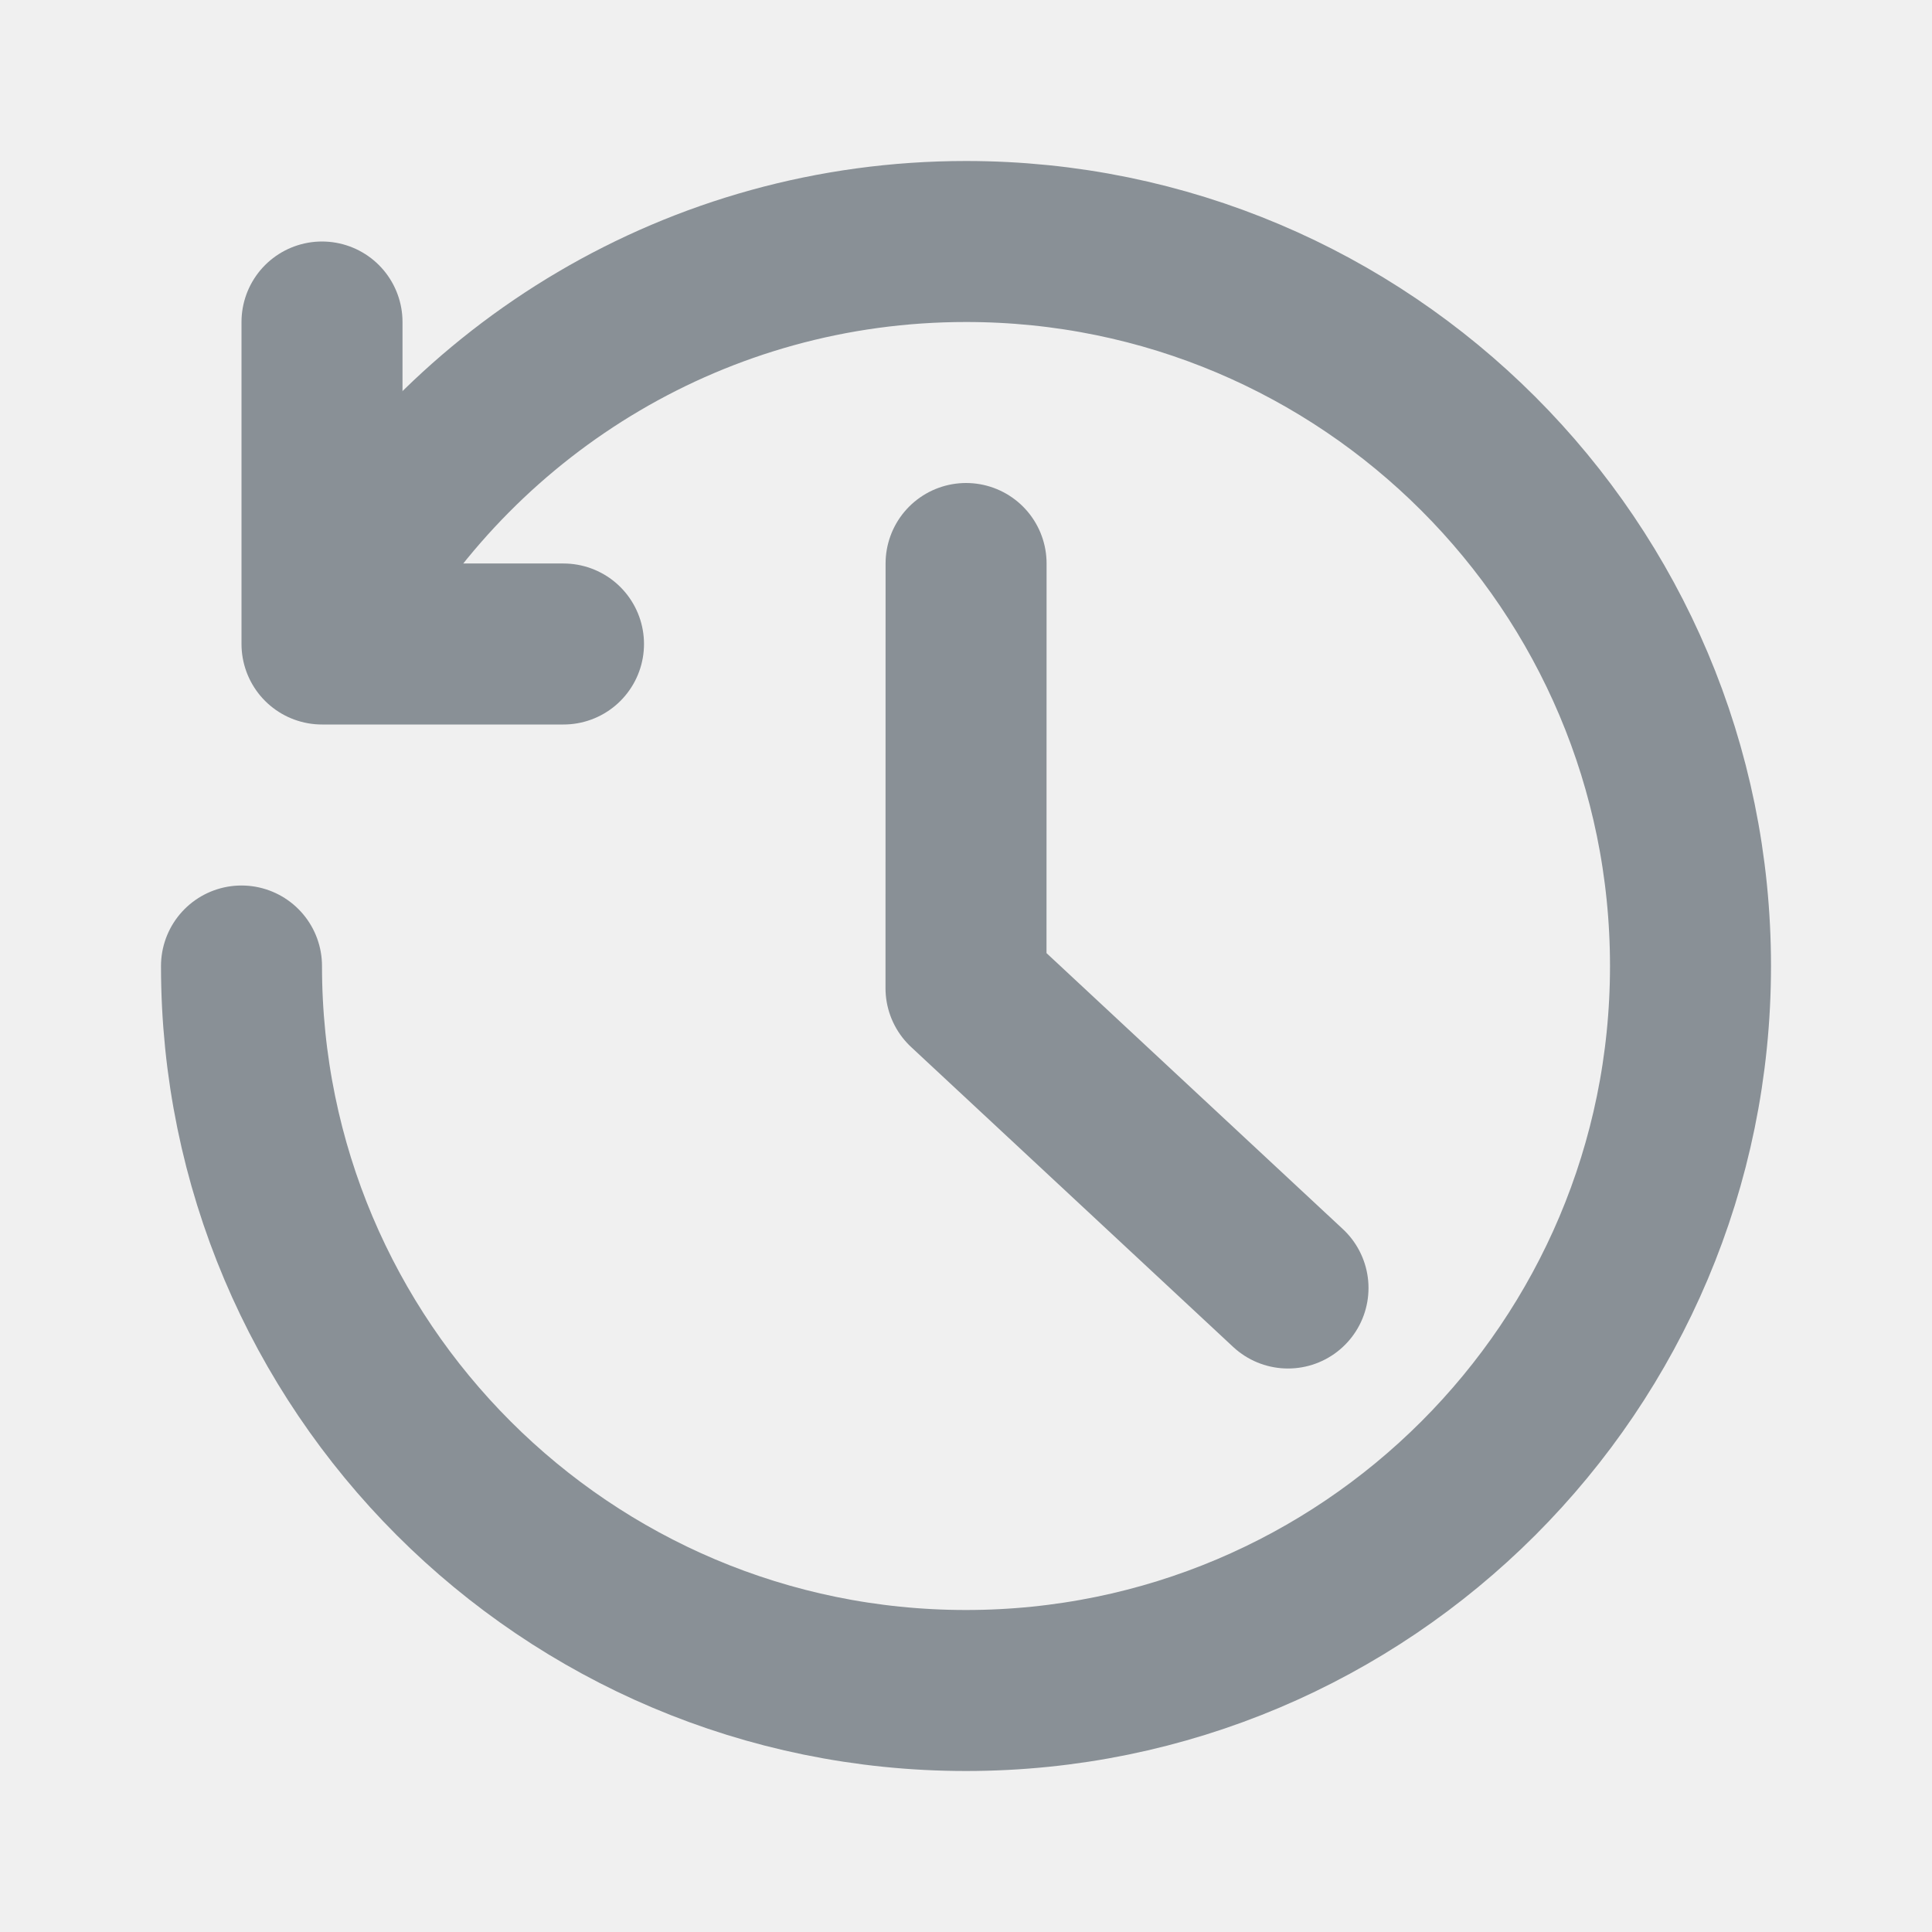
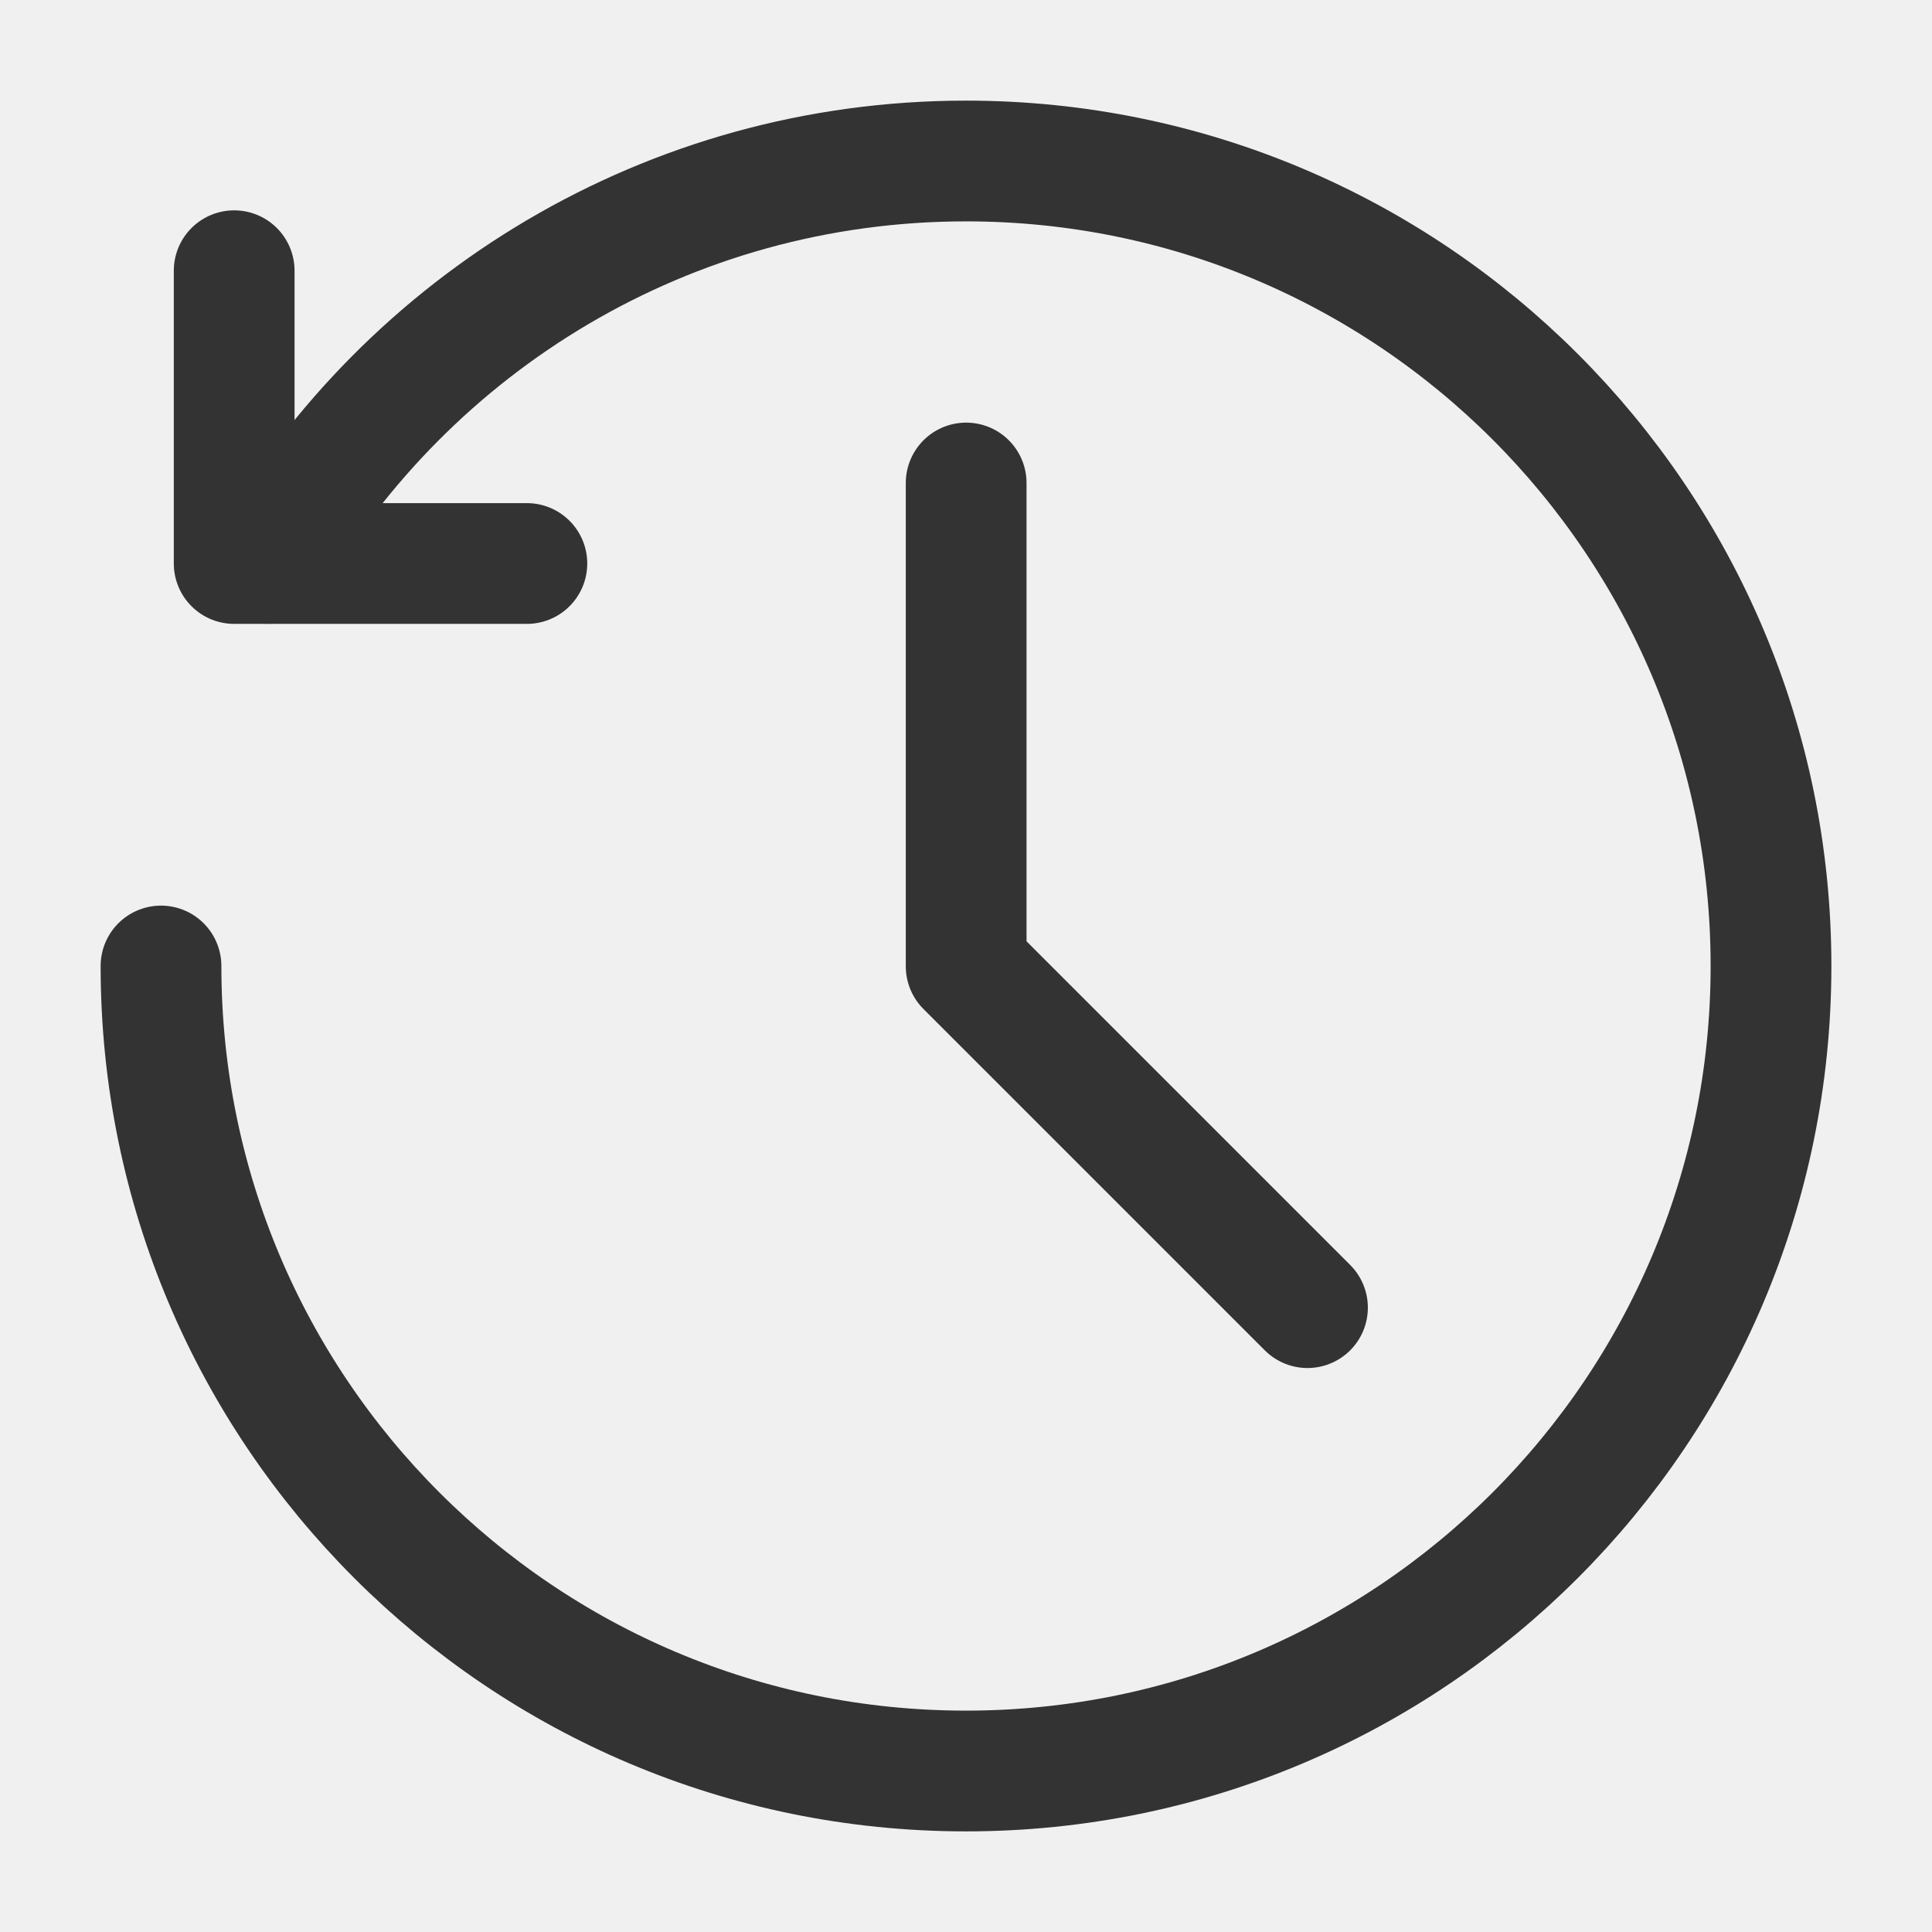
<svg xmlns="http://www.w3.org/2000/svg" width="24" height="24" viewBox="0 0 24 24" fill="none">
-   <g clip-path="url(#clip0_1583_1907)">
-     <path d="M4 4V8H7" stroke="#899096" stroke-width="2" stroke-linecap="round" stroke-linejoin="round" />
-     <path d="M3 12C3 16.971 7.029 21 12 21C16.971 21 21 16.971 21 12C21 7.029 16.971 3 12 3C8.669 3 5.761 4.809 4.205 7.499" stroke="#899096" stroke-width="2" stroke-linecap="round" stroke-linejoin="round" />
-     <path d="M12.001 7L12 12.275L16 16" stroke="#899096" stroke-width="2" stroke-linecap="round" stroke-linejoin="round" />
+   <g clip-path="url(#clip0_1621_34)">
+     <path d="M24 0H0V24H24V0Z" fill="white" fill-opacity="0.01" />
+     <path d="M2.909 3.363V7H6.545" stroke="#333333" stroke-width="1.5" stroke-linecap="round" stroke-linejoin="round" />
+     <path d="M2 12C2 17.523 6.477 22 12 22C17.523 22 22 17.523 22 12C22 6.477 17.523 2 12 2C8.299 2 5.068 4.011 3.338 6.999" stroke="#333333" stroke-width="1.5" stroke-linecap="round" stroke-linejoin="round" />
+     <path d="M12.002 6L12.002 12.004L16.242 16.244" stroke="#333333" stroke-width="1.5" stroke-linecap="round" stroke-linejoin="round" />
  </g>
  <defs>
-     <clipPath id="clip0_1583_1907">
+     <clipPath id="clip0_1621_34">
      <rect width="24" height="24" fill="white" />
    </clipPath>
  </defs>
</svg>
